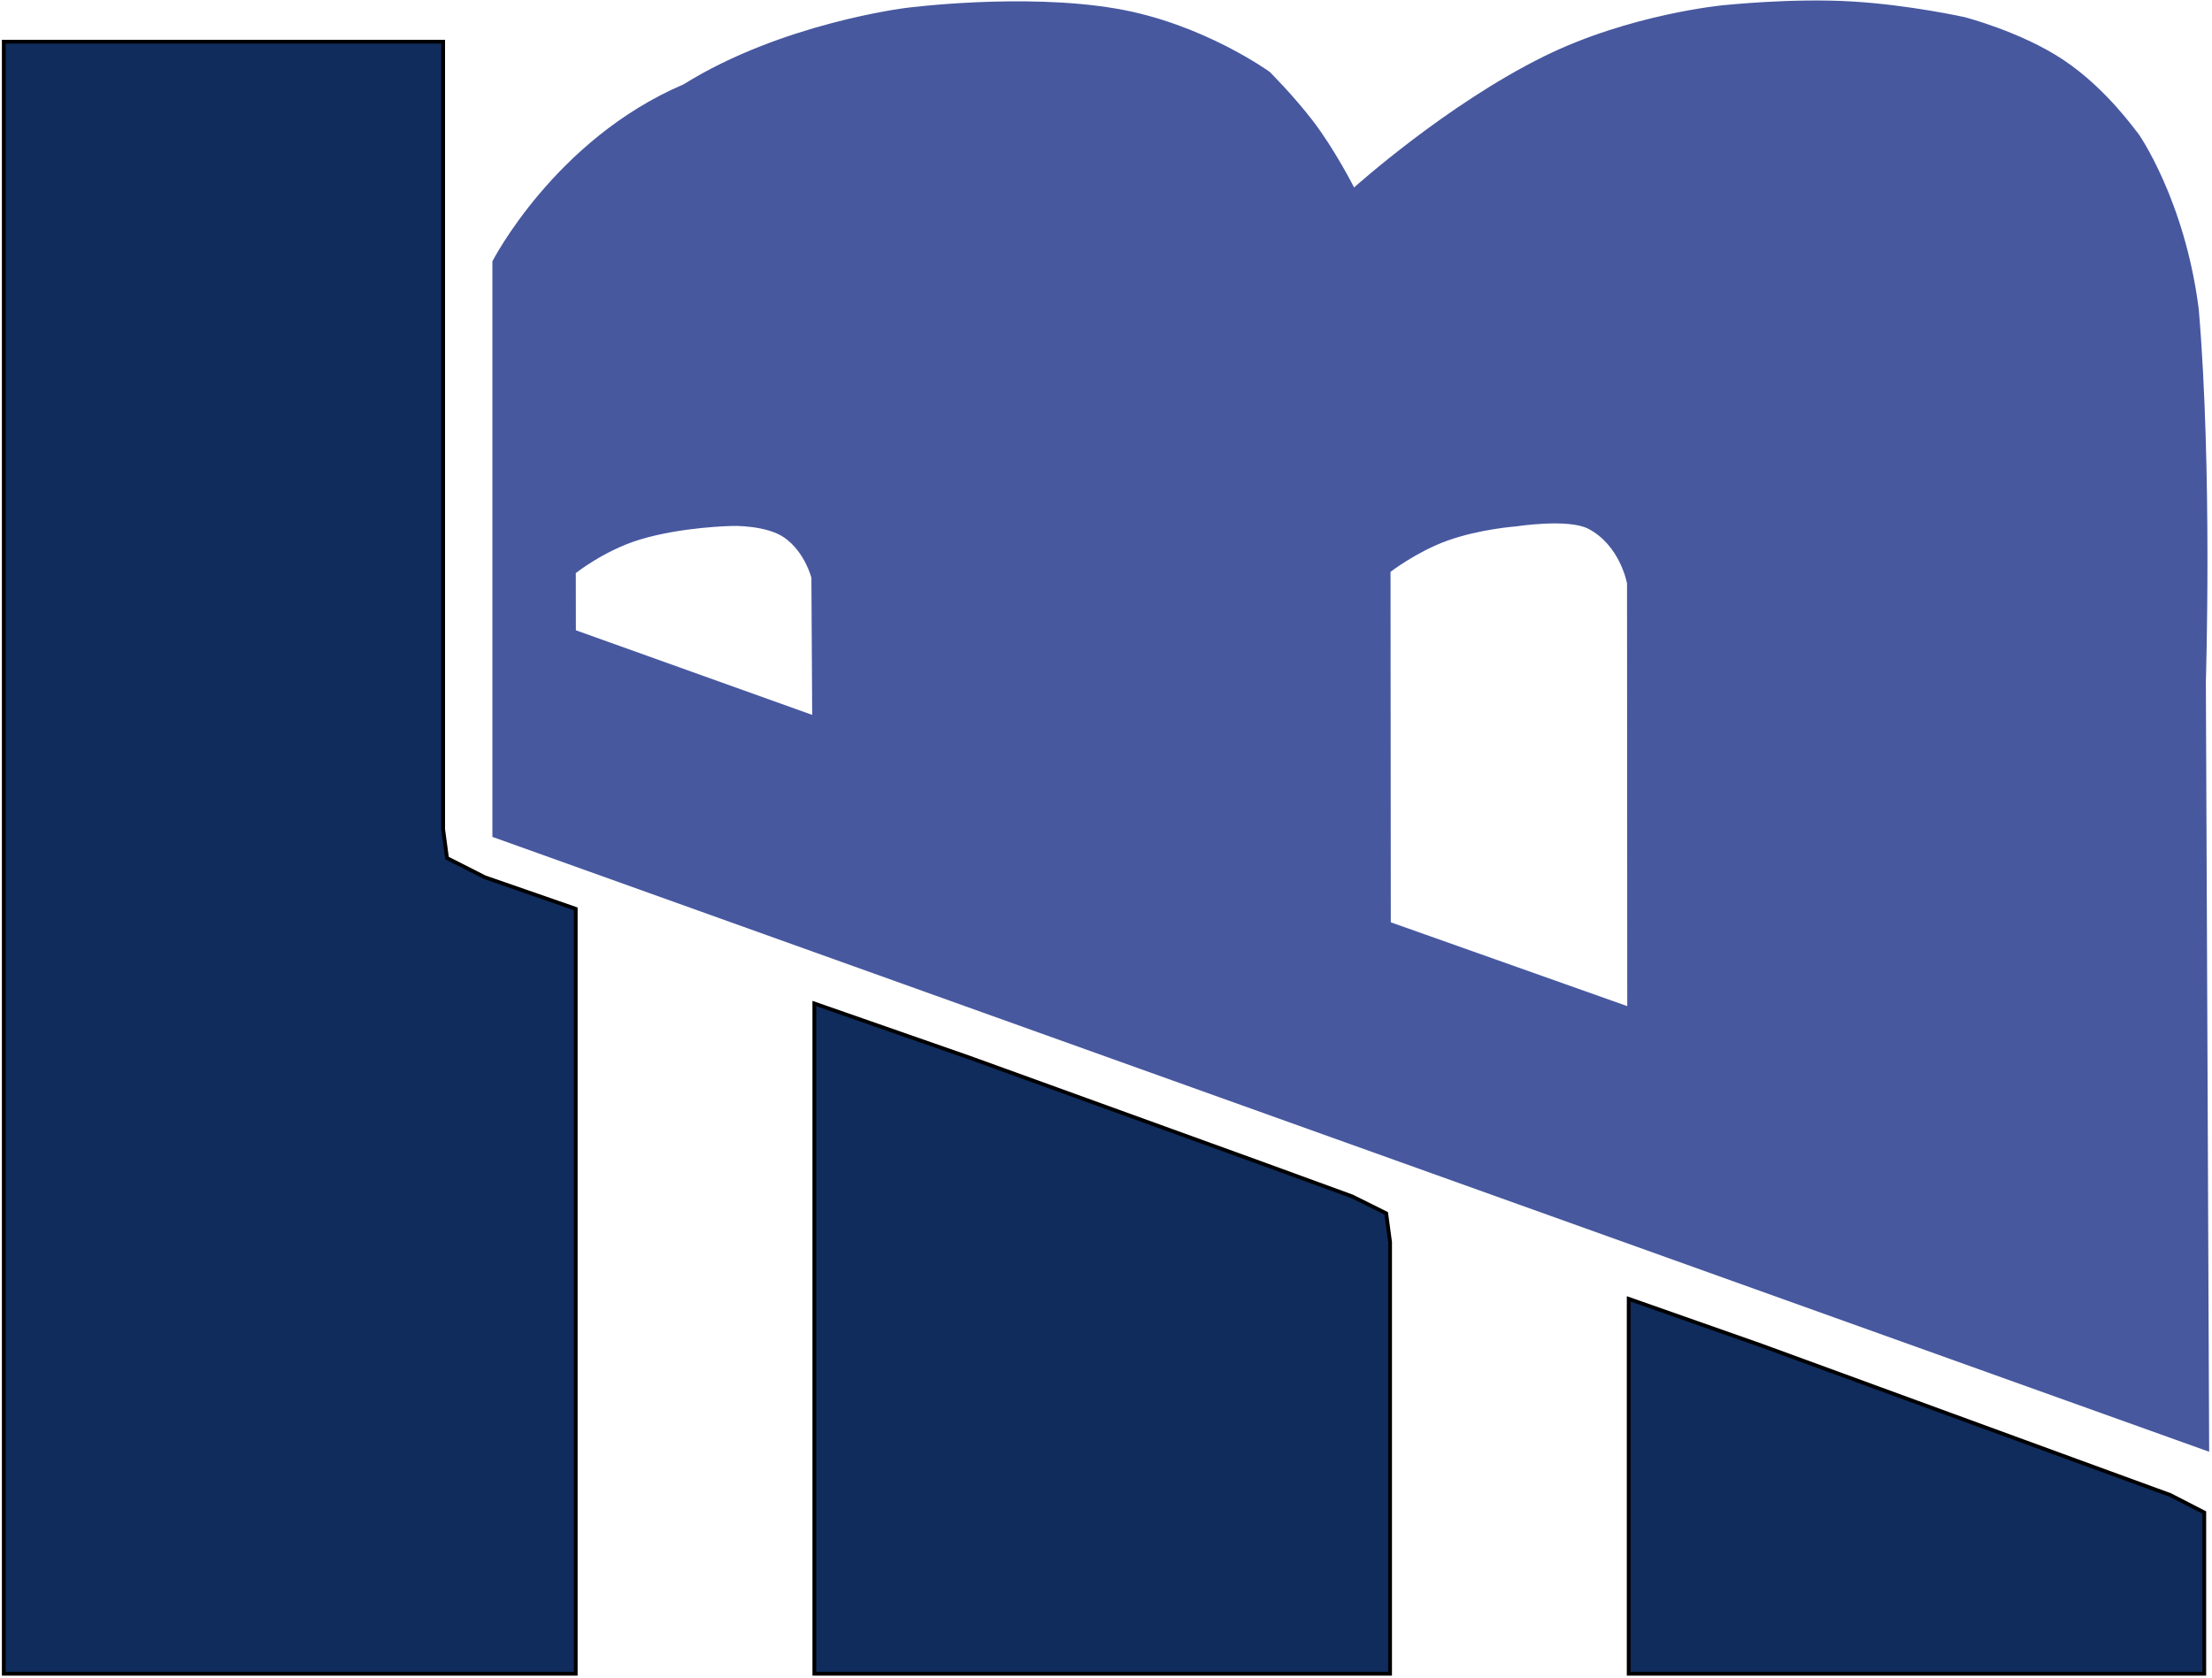
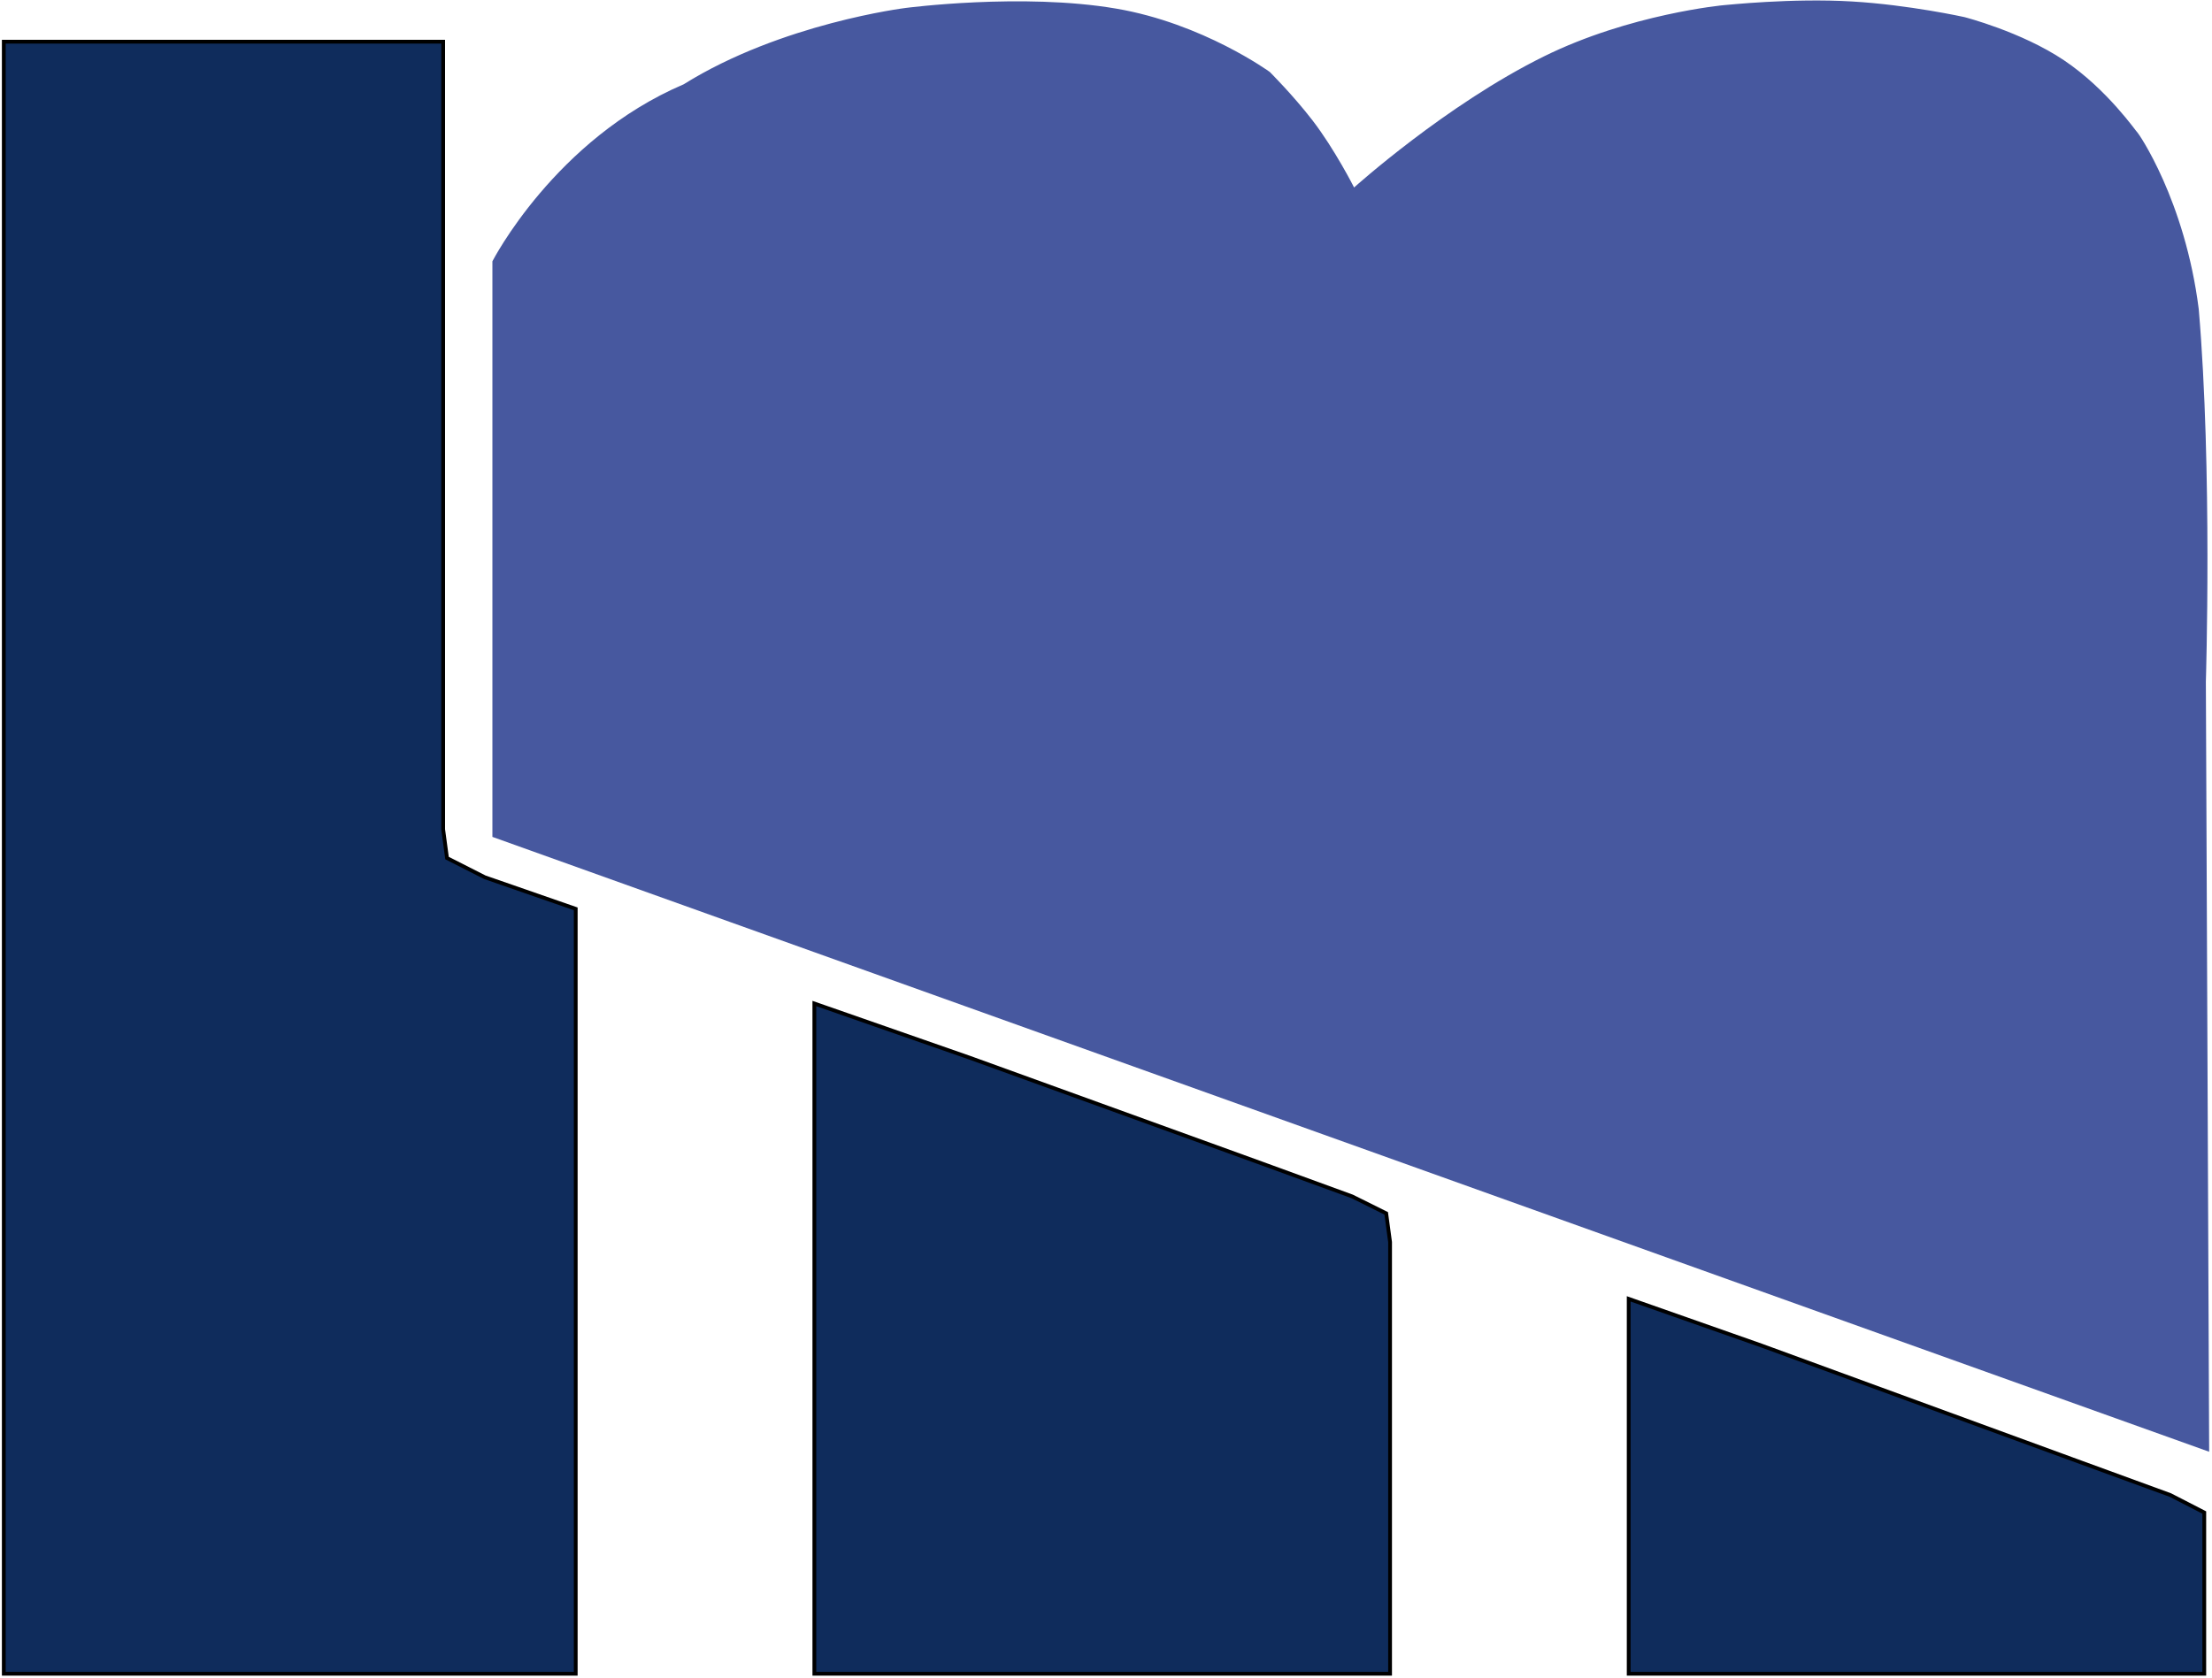
<svg xmlns="http://www.w3.org/2000/svg" width="1.947in" height="1.477in" viewBox="0 0 584 443">
-   <path id="Logo Top" fill="#47589F" stroke="none" fill-rule="evenodd" d="M 130.00,221.00            C 130.00,221.00 130.00,69.00 130.00,69.00              130.00,69.00 146.50,36.75 180.50,22.25              206.30,6.13 239.09,2.09 239.09,2.09              239.09,2.09 269.87,-1.96 294.62,2.25              317.59,6.15 335.25,19.00 335.25,19.00              335.25,19.00 341.41,25.14 346.50,31.75              352.39,39.40 357.50,49.50 357.50,49.50              357.50,49.50 381.70,27.68 407.62,14.88              430.25,3.70 455.02,1.33 455.33,1.33              455.68,1.33 473.08,-0.57 489.00,0.38              504.05,1.27 518.62,4.50 518.62,4.50              518.62,4.50 533.64,8.35 544.88,15.88              556.41,23.60 564.16,35.00 564.33,35.00              564.47,35.00 576.86,52.79 580.50,81.62              584.12,124.00 582.38,180.00 582.38,180.00              582.38,180.00 583.25,383.38 583.25,383.38              583.25,383.38 130.00,221.00 130.00,221.00 Z           M 152.04,166.44            C 152.04,166.44 152.02,151.33 152.02,151.33              152.02,151.33 159.56,145.34 168.88,142.50              180.07,139.08 193.50,138.88 193.50,138.88              193.50,138.88 202.37,138.65 207.12,142.00              212.52,145.80 214.22,152.58 214.22,152.58              214.22,152.58 214.43,188.78 214.43,188.78              214.43,188.78 152.04,166.44 152.04,166.44 Z            M 367.19,243.56            C 367.19,243.56 367.12,151.00 367.12,151.00              367.12,151.00 373.99,145.71 382.09,142.78              390.55,139.72 400.25,139.00 400.25,139.00              400.25,139.00 414.01,136.88 419.31,139.62              427.75,143.99 429.56,154.06 429.56,154.06              429.56,154.06 429.62,265.69 429.62,265.69              429.62,265.69 367.19,243.56 367.19,243.56 Z" />
-   <path id="Logo Bottom" fill="#0F2C5C" stroke="black" stroke-width="1" fill-rule="evenodd" d="M 1.00,11.00            C 1.00,11.00 117.00,11.00 117.00,11.00              117.00,11.00 117.00,219.00 117.00,219.00              117.00,219.00 118.02,226.59 118.02,226.59              118.02,226.59 128.00,231.66 128.00,231.66              128.00,231.66 152.00,240.00 152.00,240.00              152.00,240.00 152.00,442.00 152.00,442.00              152.00,442.00 1.00,442.00 1.00,442.00              1.00,442.00 1.00,11.00 1.00,11.00 Z            M 215.00,265.00            C 215.00,265.00 256.00,279.31 256.00,279.31              256.00,279.31 333.00,307.19 333.00,307.19              333.00,307.19 357.00,315.95 357.00,315.95              357.00,315.95 365.98,320.42 365.98,320.42              365.98,320.42 367.00,328.00 367.00,328.00              367.00,328.00 367.00,442.00 367.00,442.00              367.00,442.00 215.00,442.00 215.00,442.00              215.00,442.00 215.00,265.00 215.00,265.00 Z            M 430.00,343.00            C 430.00,343.00 465.00,355.31 465.00,355.31              465.00,355.31 547.00,385.31 547.00,385.31              547.00,385.31 573.00,394.81 573.00,394.81              573.00,394.81 581.96,399.42 581.96,399.42              581.96,399.42 581.96,411.00 581.96,411.00              581.96,411.00 581.96,442.00 581.96,442.00              581.96,442.00 430.00,442.00 430.00,442.00              430.00,442.00 430.00,343.00 430.00,343.00 Z" />
+   <path id="Logo Top" fill="#47589F" stroke="none" fillRule="evenodd" d="M 130.00,221.00            C 130.00,221.00 130.00,69.00 130.00,69.00              130.00,69.00 146.50,36.75 180.50,22.25              206.30,6.13 239.09,2.09 239.09,2.09              239.09,2.09 269.87,-1.96 294.62,2.25              317.59,6.15 335.25,19.00 335.25,19.00              335.25,19.00 341.41,25.14 346.50,31.75              352.39,39.40 357.50,49.50 357.50,49.50              357.50,49.50 381.70,27.68 407.62,14.88              430.25,3.70 455.02,1.33 455.33,1.33              455.68,1.33 473.08,-0.57 489.00,0.38              504.05,1.27 518.62,4.50 518.62,4.50              518.62,4.50 533.64,8.35 544.88,15.88              556.41,23.60 564.16,35.00 564.33,35.00              564.47,35.00 576.86,52.79 580.50,81.62              584.12,124.00 582.38,180.00 582.38,180.00              582.38,180.00 583.25,383.38 583.25,383.38              583.25,383.38 130.00,221.00 130.00,221.00 Z           M 152.04,166.44            C 152.04,166.44 152.02,151.33 152.02,151.33              152.02,151.33 159.56,145.34 168.88,142.50              180.07,139.08 193.50,138.88 193.50,138.88              193.50,138.88 202.37,138.65 207.12,142.00              212.52,145.80 214.22,152.58 214.22,152.58              214.22,152.58 214.43,188.78 214.43,188.78              214.43,188.78 152.04,166.44 152.04,166.44 Z            M 367.19,243.56            C 367.19,243.56 367.12,151.00 367.12,151.00              367.12,151.00 373.99,145.71 382.09,142.78              390.55,139.72 400.25,139.00 400.25,139.00              400.25,139.00 414.01,136.88 419.31,139.62              427.75,143.99 429.56,154.06 429.56,154.06              429.56,154.06 429.62,265.69 429.62,265.69              429.62,265.69 367.19,243.56 367.19,243.56 Z" />
+   <path id="Logo Bottom" fill="#0F2C5C" stroke="black" stroke-width="1" fillRule="evenodd" d="M 1.00,11.00            C 1.00,11.00 117.00,11.00 117.00,11.00              117.00,11.00 117.00,219.00 117.00,219.00              117.00,219.00 118.02,226.59 118.02,226.59              118.02,226.59 128.00,231.66 128.00,231.66              128.00,231.66 152.00,240.00 152.00,240.00              152.00,240.00 152.00,442.00 152.00,442.00              152.00,442.00 1.00,442.00 1.00,442.00              1.00,442.00 1.00,11.00 1.00,11.00 Z            M 215.00,265.00            C 215.00,265.00 256.00,279.31 256.00,279.31              256.00,279.31 333.00,307.19 333.00,307.19              333.00,307.19 357.00,315.95 357.00,315.95              357.00,315.95 365.98,320.42 365.98,320.42              365.98,320.42 367.00,328.00 367.00,328.00              367.00,328.00 367.00,442.00 367.00,442.00              367.00,442.00 215.00,442.00 215.00,442.00              215.00,442.00 215.00,265.00 215.00,265.00 Z            M 430.00,343.00            C 430.00,343.00 465.00,355.31 465.00,355.31              465.00,355.31 547.00,385.31 547.00,385.31              547.00,385.31 573.00,394.81 573.00,394.81              573.00,394.81 581.96,399.42 581.96,399.42              581.96,399.42 581.96,411.00 581.96,411.00              581.96,411.00 581.96,442.00 581.96,442.00              581.96,442.00 430.00,442.00 430.00,442.00              430.00,442.00 430.00,343.00 430.00,343.00 Z" />
</svg>
